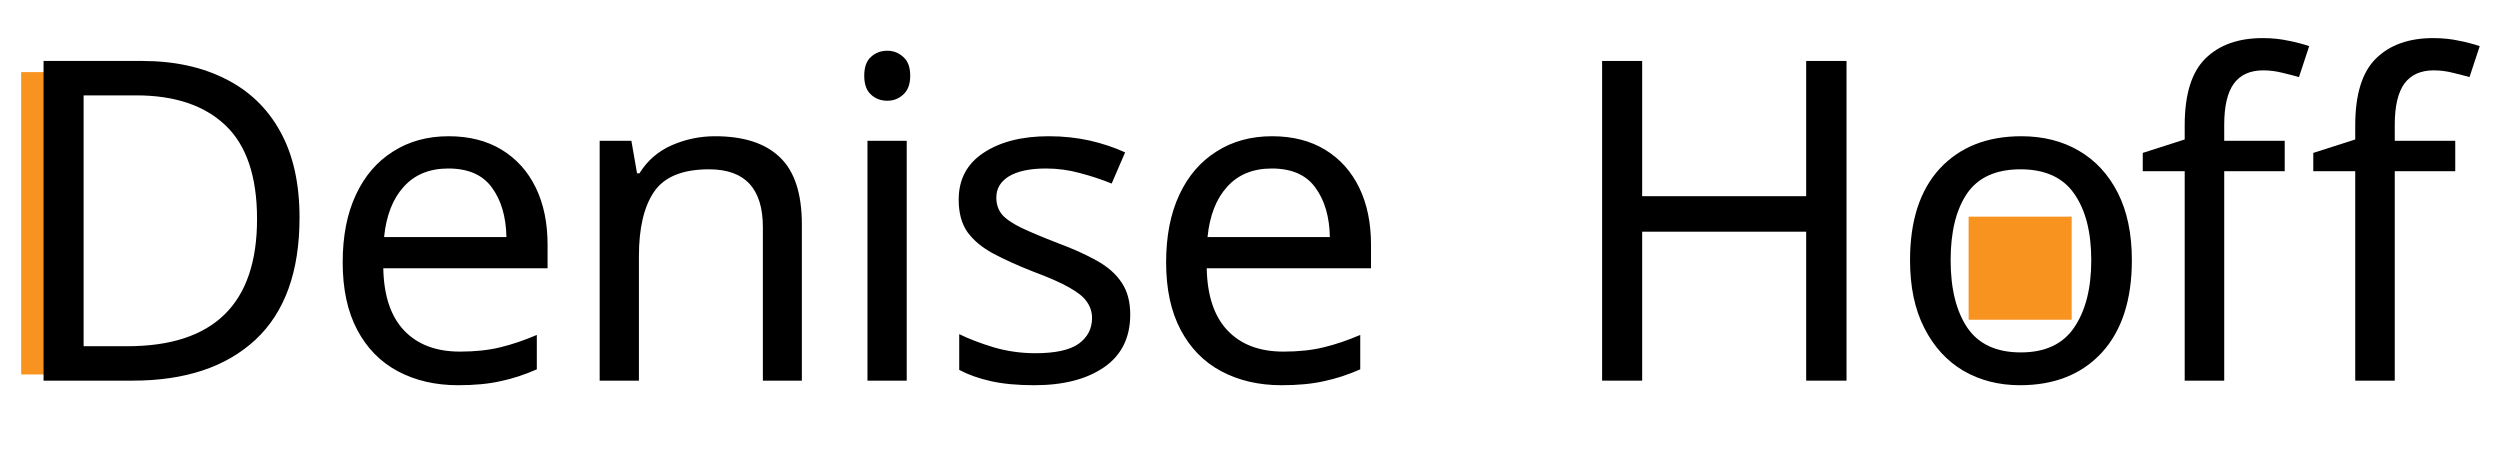
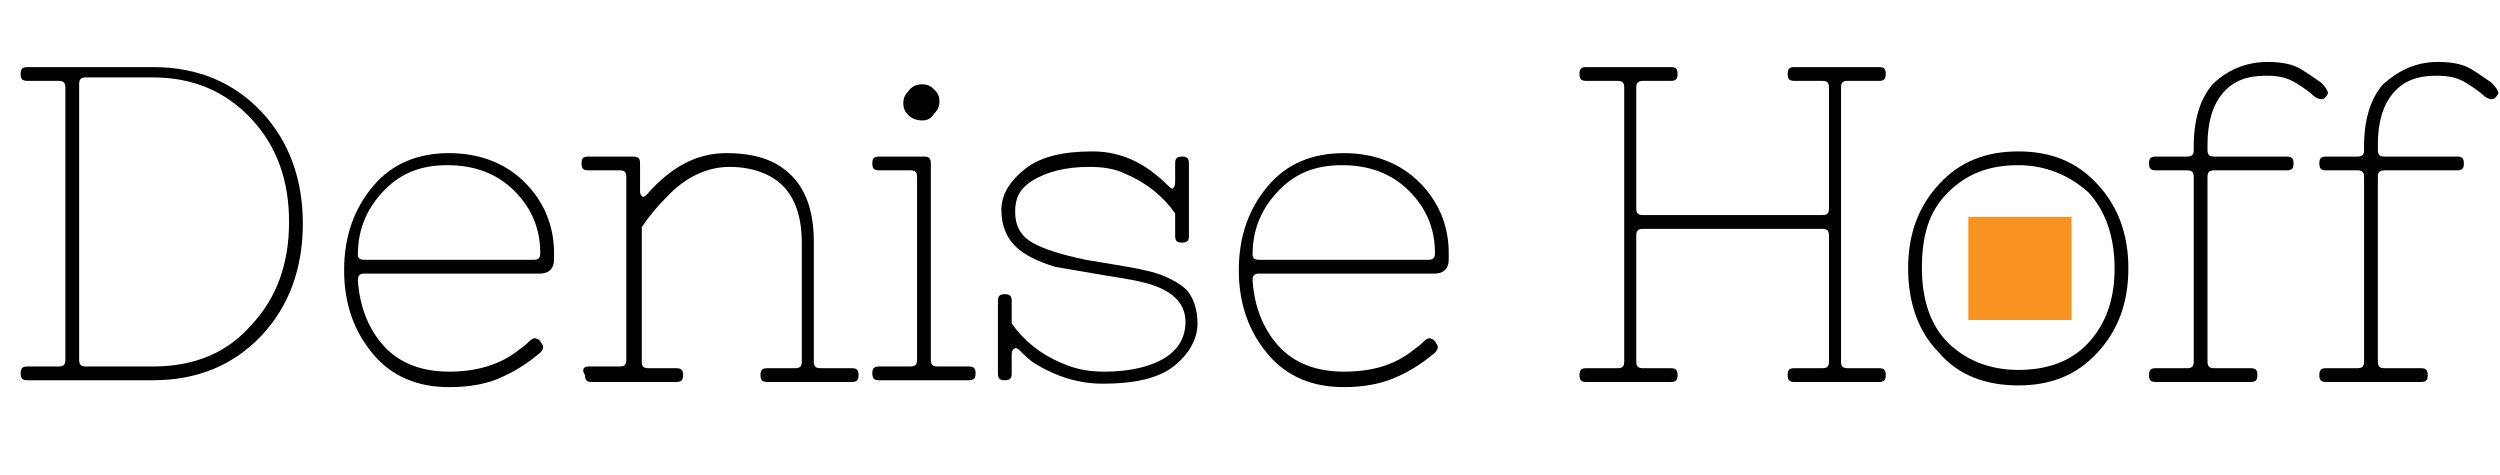
- <svg xmlns="http://www.w3.org/2000/svg" id="Layer_1" data-name="Layer 1" viewBox="0 0 145.28 27.58">
-   <defs>
-     <style>.cls-1{fill:#f7931e;}.cls-2{font-size:26.02px;font-family:NixieOne-Regular, Nixie One;letter-spacing:-0.02em;}.cls-3{letter-spacing:-0.05em;}.cls-4{letter-spacing:-0.03em;}.cls-5{letter-spacing:-0.03em;}</style>
-   </defs>
-   <rect class="cls-1" x="1.23" y="4.19" width="2.71" height="17.57" />
-   <text class="cls-2" transform="translate(0 22.12)">Denise <tspan class="cls-3" x="90.57" y="0">H</tspan>
-     <tspan class="cls-4" x="109.56" y="0">o</tspan>
-     <tspan class="cls-5" x="124.13" y="0">f</tspan>
-     <tspan x="134.04" y="0">f</tspan>
-   </text>
-   <rect class="cls-1" x="114.4" y="12.59" width="5.99" height="5.99" />
+ <svg xmlns="http://www.w3.org/2000/svg" version="1.1" id="Layer_1" x="0px" y="0px" viewBox="0 0 145.3 27.6" style="enable-background:new 0 0 145.3 27.6;" xml:space="preserve">
+   <style type="text/css">
+ 	.st0{enable-background:new    ;}
+ 	.st1{fill:#F7931E;}
+ </style>
+   <g class="st0">
+     <path d="M1.2,21.7c0-0.3,0.1-0.4,0.4-0.4h1.8c0.3,0,0.4-0.1,0.4-0.4V5.1c0-0.3-0.1-0.4-0.4-0.4H1.6c-0.3,0-0.4-0.1-0.4-0.4   c0-0.3,0.1-0.4,0.4-0.4h7.3c2.6,0,4.7,0.9,6.3,2.6c1.6,1.7,2.4,3.9,2.4,6.5c0,2.6-0.8,4.8-2.4,6.5c-1.6,1.7-3.7,2.6-6.3,2.6H1.6   C1.3,22.1,1.2,22,1.2,21.7z M4.6,20.9c0,0.3,0.1,0.4,0.4,0.4h3.9c2.4,0,4.3-0.8,5.7-2.4c1.5-1.6,2.2-3.6,2.2-6c0-2.4-0.7-4.4-2.2-6   c-1.5-1.6-3.4-2.4-5.7-2.4H5c-0.3,0-0.4,0.1-0.4,0.4V20.9z" />
+     <path d="M30.2,20.3c0.3-0.2,0.5-0.4,0.6-0.5c0.1-0.1,0.3-0.2,0.4-0.1c0.1,0,0.2,0.1,0.3,0.3c0.1,0.1,0.1,0.3-0.1,0.5   c-0.6,0.5-1.3,1-2.2,1.4c-0.8,0.4-1.9,0.6-3.1,0.6c-1.8,0-3.3-0.6-4.4-1.9c-1.1-1.3-1.7-2.9-1.7-4.9s0.6-3.6,1.7-4.9   c1.1-1.3,2.6-1.9,4.4-1.9c1.8,0,3.3,0.6,4.4,1.7c1.1,1.1,1.7,2.5,1.7,4.1v0.4c0,0.5-0.3,0.8-0.8,0.8H21.2c-0.3,0-0.4,0.1-0.4,0.4   c0.1,1.5,0.6,2.8,1.5,3.8c0.9,1,2.2,1.5,3.8,1.5S29.1,21.2,30.2,20.3z M20.8,14.8c0,0.2,0.1,0.3,0.4,0.3H31c0.3,0,0.4-0.1,0.4-0.4   c0-1.4-0.5-2.6-1.5-3.6c-1-1-2.3-1.5-3.9-1.5c-1.6,0-2.8,0.5-3.8,1.6S20.8,13.5,20.8,14.8z" />
+     <path d="M34.2,21.3H36c0.3,0,0.4-0.1,0.4-0.4V10.3c0-0.3-0.1-0.4-0.4-0.4h-1.8c-0.3,0-0.4-0.1-0.4-0.4c0-0.3,0.1-0.4,0.4-0.4h2.6   c0.3,0,0.4,0.1,0.4,0.4V11c0,0.2,0,0.3,0.1,0.4s0.2,0,0.3-0.1c1.4-1.6,2.9-2.4,4.6-2.4s2.9,0.4,3.8,1.3s1.3,2.2,1.3,3.9v6.9   c0,0.3,0.1,0.4,0.4,0.4h1.8c0.3,0,0.4,0.1,0.4,0.4c0,0.3-0.1,0.4-0.4,0.4h-4.9c-0.3,0-0.4-0.1-0.4-0.4c0-0.3,0.1-0.4,0.4-0.4h1.6   c0.3,0,0.4-0.1,0.4-0.4v-6.9c0-1.5-0.4-2.6-1.1-3.3s-1.8-1.1-3.1-1.1c-1.3,0-2.6,0.6-3.7,1.8c-0.5,0.5-1,1.1-1.4,1.7v7.8   c0,0.3,0.1,0.4,0.4,0.4h1.6c0.3,0,0.4,0.1,0.4,0.4c0,0.3-0.1,0.4-0.4,0.4h-4.9c-0.3,0-0.4-0.1-0.4-0.4   C33.8,21.5,33.9,21.3,34.2,21.3z" />
+     <path d="M50.7,21.7c0-0.3,0.1-0.4,0.4-0.4h1.8c0.3,0,0.4-0.1,0.4-0.4V10.3c0-0.3-0.1-0.4-0.4-0.4h-1.8c-0.3,0-0.4-0.1-0.4-0.4   c0-0.3,0.1-0.4,0.4-0.4h2.6c0.3,0,0.4,0.1,0.4,0.4v11.4c0,0.3,0.1,0.4,0.4,0.4h1.8c0.3,0,0.4,0.1,0.4,0.4c0,0.3-0.1,0.4-0.4,0.4   h-5.2C50.8,22.1,50.7,22,50.7,21.7z M52.8,6.7c-0.2-0.2-0.3-0.4-0.3-0.7c0-0.3,0.1-0.5,0.3-0.7C53,5,53.3,4.9,53.6,4.9   s0.5,0.1,0.7,0.3c0.2,0.2,0.3,0.4,0.3,0.7c0,0.3-0.1,0.5-0.3,0.7C54.1,6.9,53.9,7,53.6,7S53,6.9,52.8,6.7z" />
+     <path d="M64.2,21.6c1.5,0,2.7-0.3,3.5-0.8c0.8-0.5,1.2-1.2,1.2-2.1c0-1.1-0.8-1.9-2.5-2.3c-0.8-0.2-1.7-0.3-2.8-0.5   c-1.1-0.2-1.8-0.3-2.3-0.4c-1-0.3-1.8-0.7-2.3-1.2c-0.5-0.5-0.8-1.2-0.8-2.1c0-0.9,0.5-1.7,1.4-2.4c0.9-0.7,2.2-1,3.9-1   s3.1,0.7,4.4,2c0.2,0.2,0.3,0.2,0.3,0.1c0.1-0.1,0.1-0.2,0.1-0.4v-1c0-0.3,0.1-0.4,0.4-0.4s0.4,0.1,0.4,0.4v4.2   c0,0.3-0.1,0.4-0.4,0.4s-0.4-0.1-0.4-0.4v-1.3c-0.7-1-1.7-1.8-2.9-2.3c-0.6-0.3-1.3-0.4-2.1-0.4c-1.4,0-2.5,0.3-3.3,0.8   S59,11.6,59,12.3c0,0.8,0.3,1.4,1,1.8c0.7,0.4,1.7,0.7,3.1,1c0.6,0.1,1.2,0.2,1.8,0.3c0.6,0.1,1.2,0.2,1.6,0.3c1,0.2,1.8,0.6,2.3,1   s0.8,1.2,0.8,2.1s-0.5,1.8-1.4,2.5c-0.9,0.7-2.3,1-4.1,1c-1.4,0-2.7-0.4-4-1.2c-0.3-0.2-0.6-0.5-0.8-0.7c-0.2-0.2-0.3-0.2-0.4-0.1   c-0.1,0.1-0.1,0.2-0.1,0.4v1c0,0.3-0.1,0.4-0.4,0.4s-0.4-0.1-0.4-0.4v-4.2c0-0.3,0.1-0.4,0.4-0.4s0.4,0.1,0.4,0.4v1.3   c0.7,1,1.7,1.8,2.9,2.3C62.6,21.5,63.4,21.6,64.2,21.6z" />
+     <path d="M82.2,20.3c0.3-0.2,0.5-0.4,0.6-0.5s0.3-0.2,0.4-0.1c0.1,0,0.2,0.1,0.3,0.3c0.1,0.1,0.1,0.3-0.1,0.5   c-0.6,0.5-1.3,1-2.2,1.4s-1.9,0.6-3.1,0.6c-1.8,0-3.3-0.6-4.4-1.9c-1.1-1.3-1.7-2.9-1.7-4.9s0.6-3.6,1.7-4.9   c1.1-1.3,2.6-1.9,4.4-1.9c1.8,0,3.3,0.6,4.4,1.7c1.1,1.1,1.7,2.5,1.7,4.1v0.4c0,0.5-0.3,0.8-0.8,0.8H73.2c-0.3,0-0.4,0.1-0.4,0.4   c0.1,1.5,0.6,2.8,1.5,3.8c0.9,1,2.2,1.5,3.8,1.5C79.8,21.6,81.1,21.2,82.2,20.3z M72.8,14.8c0,0.2,0.1,0.3,0.4,0.3H83   c0.3,0,0.4-0.1,0.4-0.4c0-1.4-0.5-2.6-1.5-3.6c-1-1-2.3-1.5-3.9-1.5c-1.6,0-2.8,0.5-3.8,1.6S72.8,13.5,72.8,14.8z" />
+   </g>
+   <g class="st0">
+     <path d="M106.3,5.1c0-0.3-0.1-0.4-0.4-0.4h-1.6c-0.3,0-0.4-0.1-0.4-0.4c0-0.3,0.1-0.4,0.4-0.4h4.9c0.3,0,0.4,0.1,0.4,0.4   c0,0.3-0.1,0.4-0.4,0.4h-1.8c-0.3,0-0.4,0.1-0.4,0.4v15.9c0,0.3,0.1,0.4,0.4,0.4h1.8c0.3,0,0.4,0.1,0.4,0.4c0,0.3-0.1,0.4-0.4,0.4   h-4.9c-0.3,0-0.4-0.1-0.4-0.4c0-0.3,0.1-0.4,0.4-0.4h1.6c0.3,0,0.4-0.1,0.4-0.4v-7.3c0-0.3-0.1-0.4-0.4-0.4H95.5   c-0.3,0-0.4,0.1-0.4,0.4v7.3c0,0.3,0.1,0.4,0.4,0.4h1.6c0.3,0,0.4,0.1,0.4,0.4c0,0.3-0.1,0.4-0.4,0.4h-4.9c-0.3,0-0.4-0.1-0.4-0.4   c0-0.3,0.1-0.4,0.4-0.4H94c0.3,0,0.4-0.1,0.4-0.4V5.1c0-0.3-0.1-0.4-0.4-0.4h-1.8c-0.3,0-0.4-0.1-0.4-0.4c0-0.3,0.1-0.4,0.4-0.4   h4.9c0.3,0,0.4,0.1,0.4,0.4c0,0.3-0.1,0.4-0.4,0.4h-1.6c-0.3,0-0.4,0.1-0.4,0.4v7c0,0.3,0.1,0.4,0.4,0.4h10.4   c0.3,0,0.4-0.1,0.4-0.4V5.1z" />
+   </g>
+   <g class="st0">
+     <path d="M112.7,20.5c-1.2-1.2-1.8-2.9-1.8-4.9c0-2,0.6-3.6,1.8-4.9s2.7-1.9,4.6-1.9s3.4,0.6,4.6,1.9s1.8,2.9,1.8,4.9   c0,2-0.6,3.6-1.8,4.9s-2.7,1.9-4.6,1.9S113.8,21.8,112.7,20.5z M117.3,9.6c-1.7,0-3,0.5-4.1,1.6s-1.5,2.5-1.5,4.4   c0,1.8,0.5,3.3,1.5,4.3s2.4,1.6,4.1,1.6s3.1-0.5,4.1-1.6s1.5-2.5,1.5-4.3c0-1.8-0.5-3.3-1.5-4.4C120.3,10.2,118.9,9.6,117.3,9.6z" />
+   </g>
+   <g class="st0">
+     <path d="M131.8,3.6c0.7,0,1.4,0.1,1.9,0.4c0.5,0.3,0.9,0.6,1.2,0.8c0.3,0.3,0.4,0.5,0.4,0.6c0,0.1-0.1,0.2-0.2,0.3   c-0.1,0.1-0.3,0.1-0.6-0.1c-0.2-0.2-0.6-0.5-1.1-0.8s-1-0.4-1.7-0.4c-1.1,0-1.9,0.3-2.5,1c-0.6,0.7-0.9,1.7-0.9,3v0.3   c0,0.3,0.1,0.4,0.4,0.4h4.2c0.3,0,0.4,0.1,0.4,0.4c0,0.3-0.1,0.4-0.4,0.4h-4.2c-0.3,0-0.4,0.1-0.4,0.4v10.7c0,0.3,0.1,0.4,0.4,0.4   h2.1c0.3,0,0.4,0.1,0.4,0.4c0,0.3-0.1,0.4-0.4,0.4h-5.5c-0.3,0-0.4-0.1-0.4-0.4c0-0.3,0.1-0.4,0.4-0.4h1.8c0.3,0,0.4-0.1,0.4-0.4   V10.3c0-0.3-0.1-0.4-0.4-0.4h-1.8c-0.3,0-0.4-0.1-0.4-0.4c0-0.3,0.1-0.4,0.4-0.4h1.8c0.3,0,0.4-0.1,0.4-0.4V8.5   c0-1.6,0.4-2.8,1.1-3.6C129.4,4.1,130.5,3.6,131.8,3.6z" />
+   </g>
+   <g class="st0">
+     <path d="M141.7,3.6c0.7,0,1.4,0.1,1.9,0.4c0.5,0.3,0.9,0.6,1.2,0.8c0.3,0.3,0.4,0.5,0.4,0.6c0,0.1-0.1,0.2-0.2,0.3   c-0.1,0.1-0.3,0.1-0.6-0.1c-0.2-0.2-0.6-0.5-1.1-0.8c-0.5-0.3-1-0.4-1.7-0.4c-1.1,0-1.9,0.3-2.5,1c-0.6,0.7-0.9,1.7-0.9,3v0.3   c0,0.3,0.1,0.4,0.4,0.4h4.2c0.3,0,0.4,0.1,0.4,0.4c0,0.3-0.1,0.4-0.4,0.4h-4.2c-0.3,0-0.4,0.1-0.4,0.4v10.7c0,0.3,0.1,0.4,0.4,0.4   h2.1c0.3,0,0.4,0.1,0.4,0.4c0,0.3-0.1,0.4-0.4,0.4h-5.5c-0.3,0-0.4-0.1-0.4-0.4c0-0.3,0.1-0.4,0.4-0.4h1.8c0.3,0,0.4-0.1,0.4-0.4   V10.3c0-0.3-0.1-0.4-0.4-0.4h-1.8c-0.3,0-0.4-0.1-0.4-0.4c0-0.3,0.1-0.4,0.4-0.4h1.8c0.3,0,0.4-0.1,0.4-0.4V8.5   c0-1.6,0.4-2.8,1.1-3.6C139.4,4.1,140.4,3.6,141.7,3.6z" />
+   </g>
+   <rect x="114.4" y="12.6" class="st1" width="6" height="6" />
</svg>
